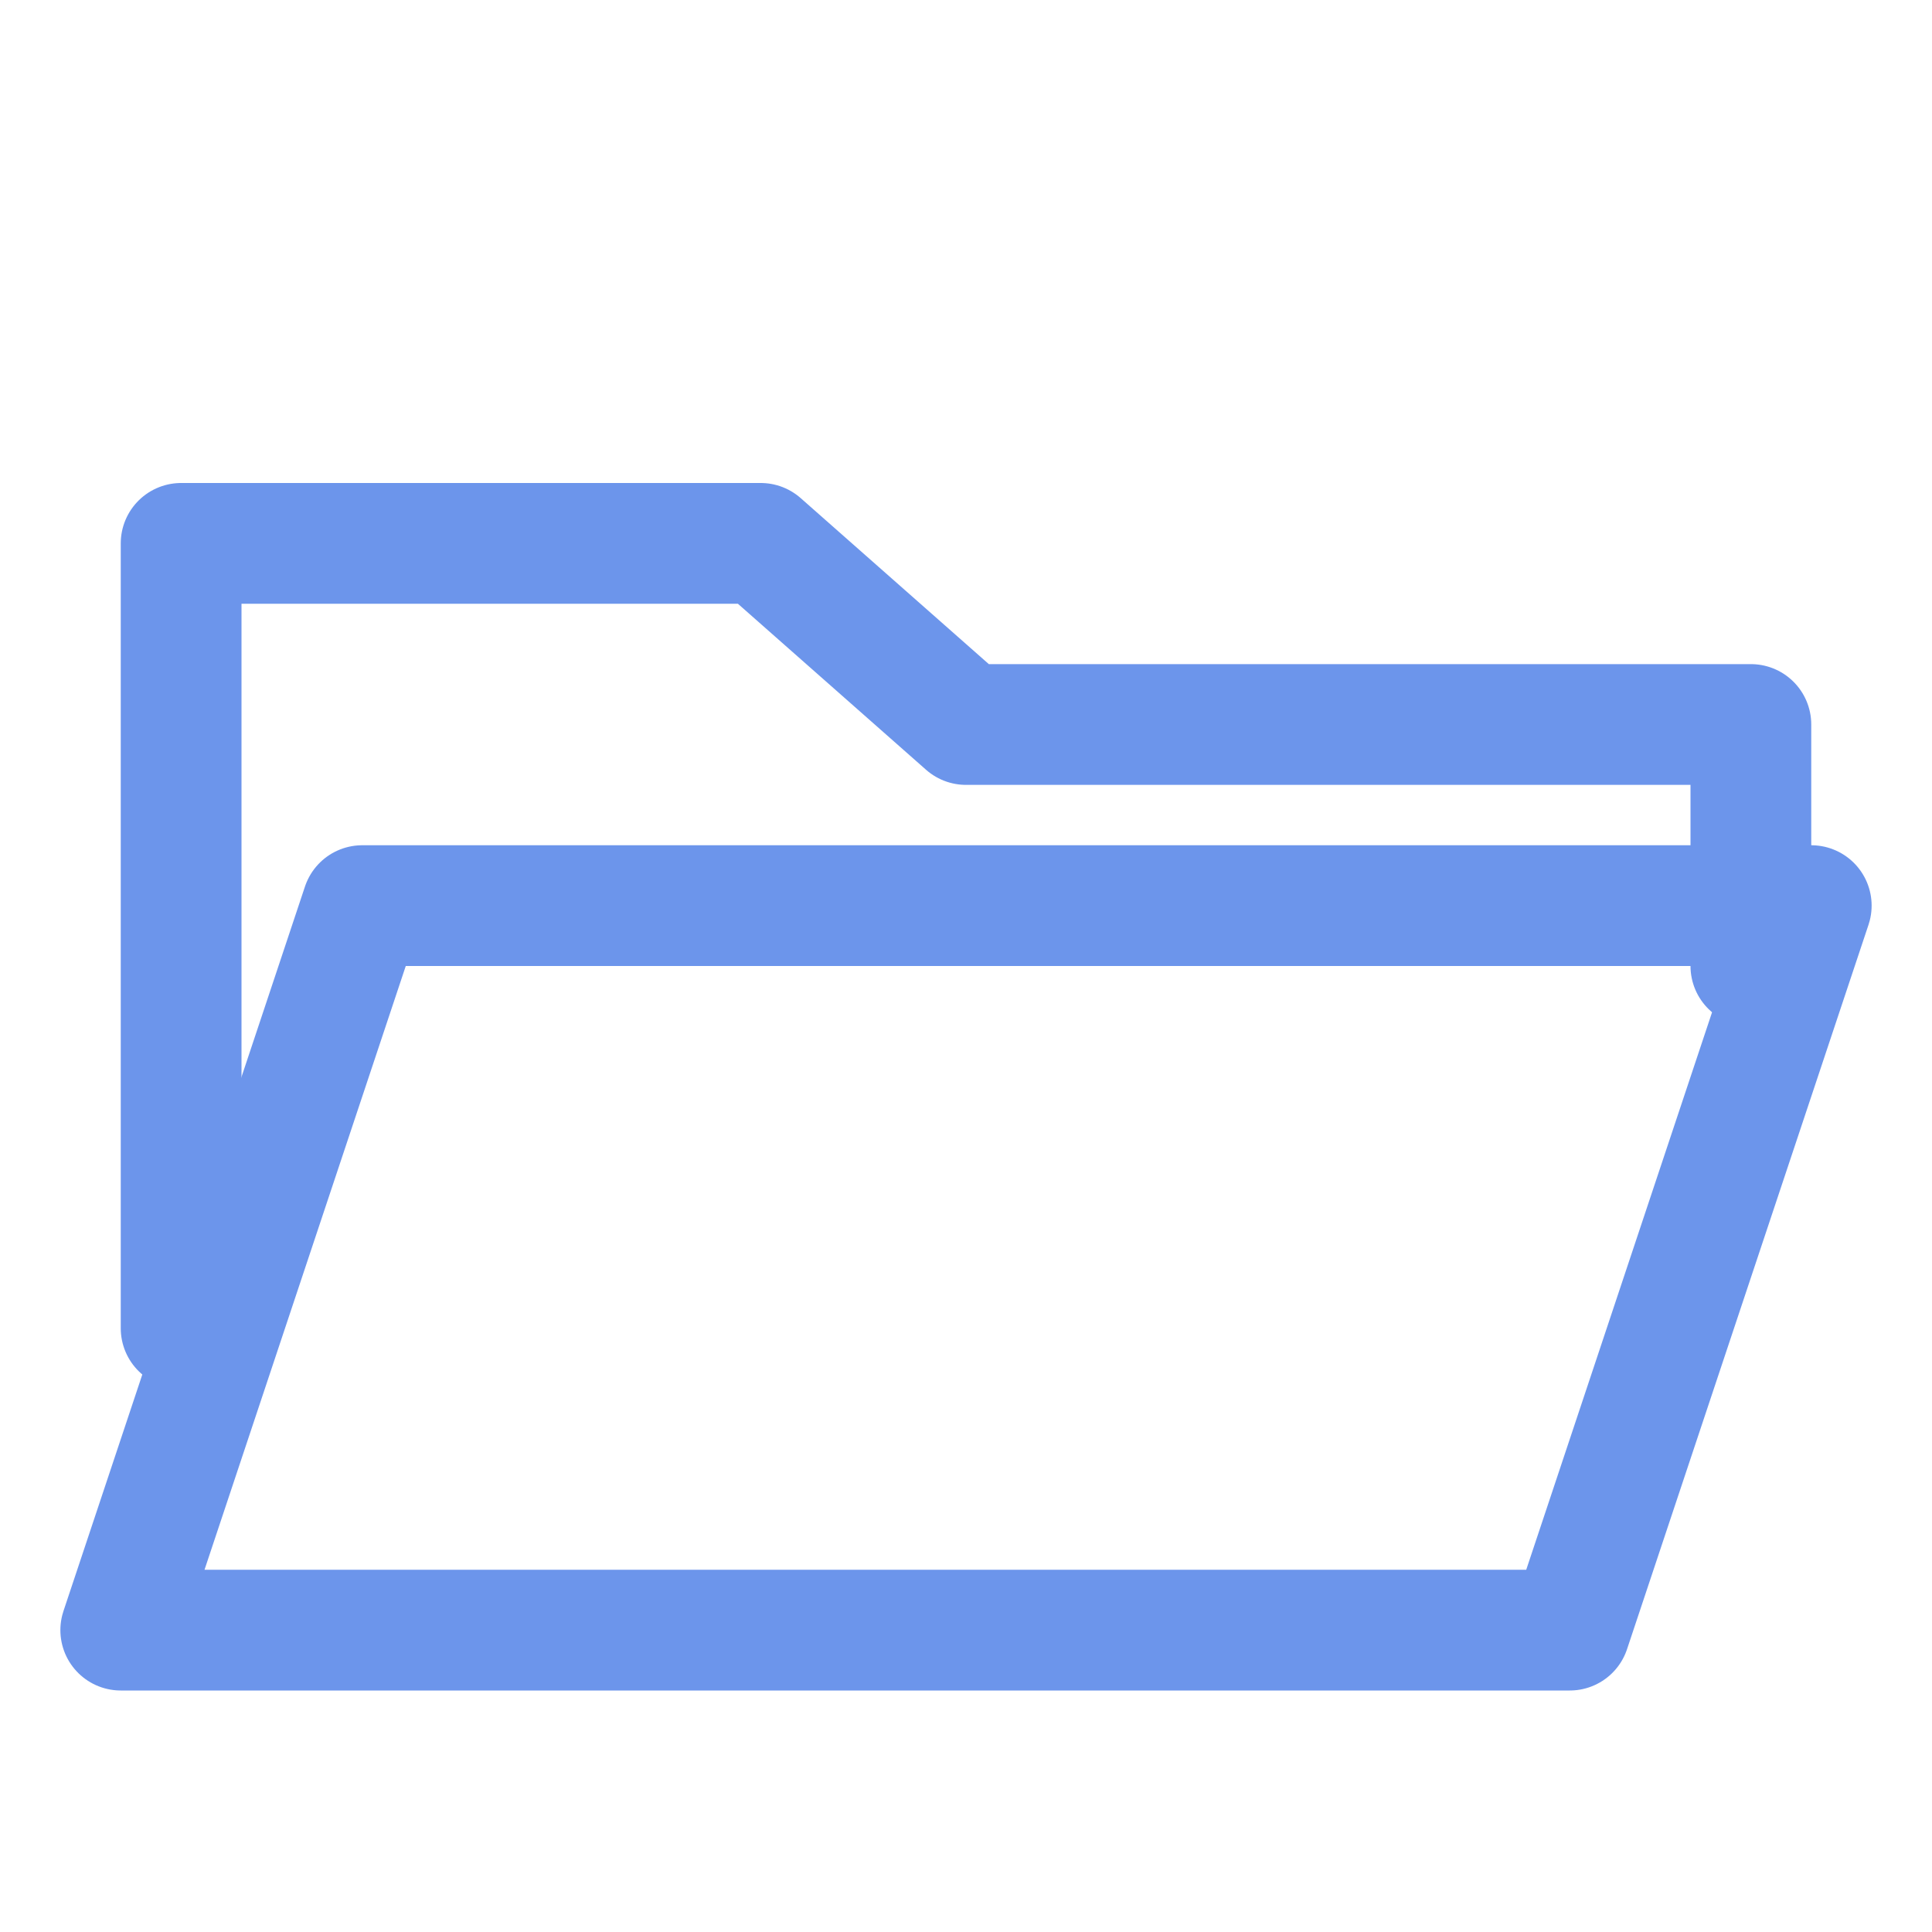
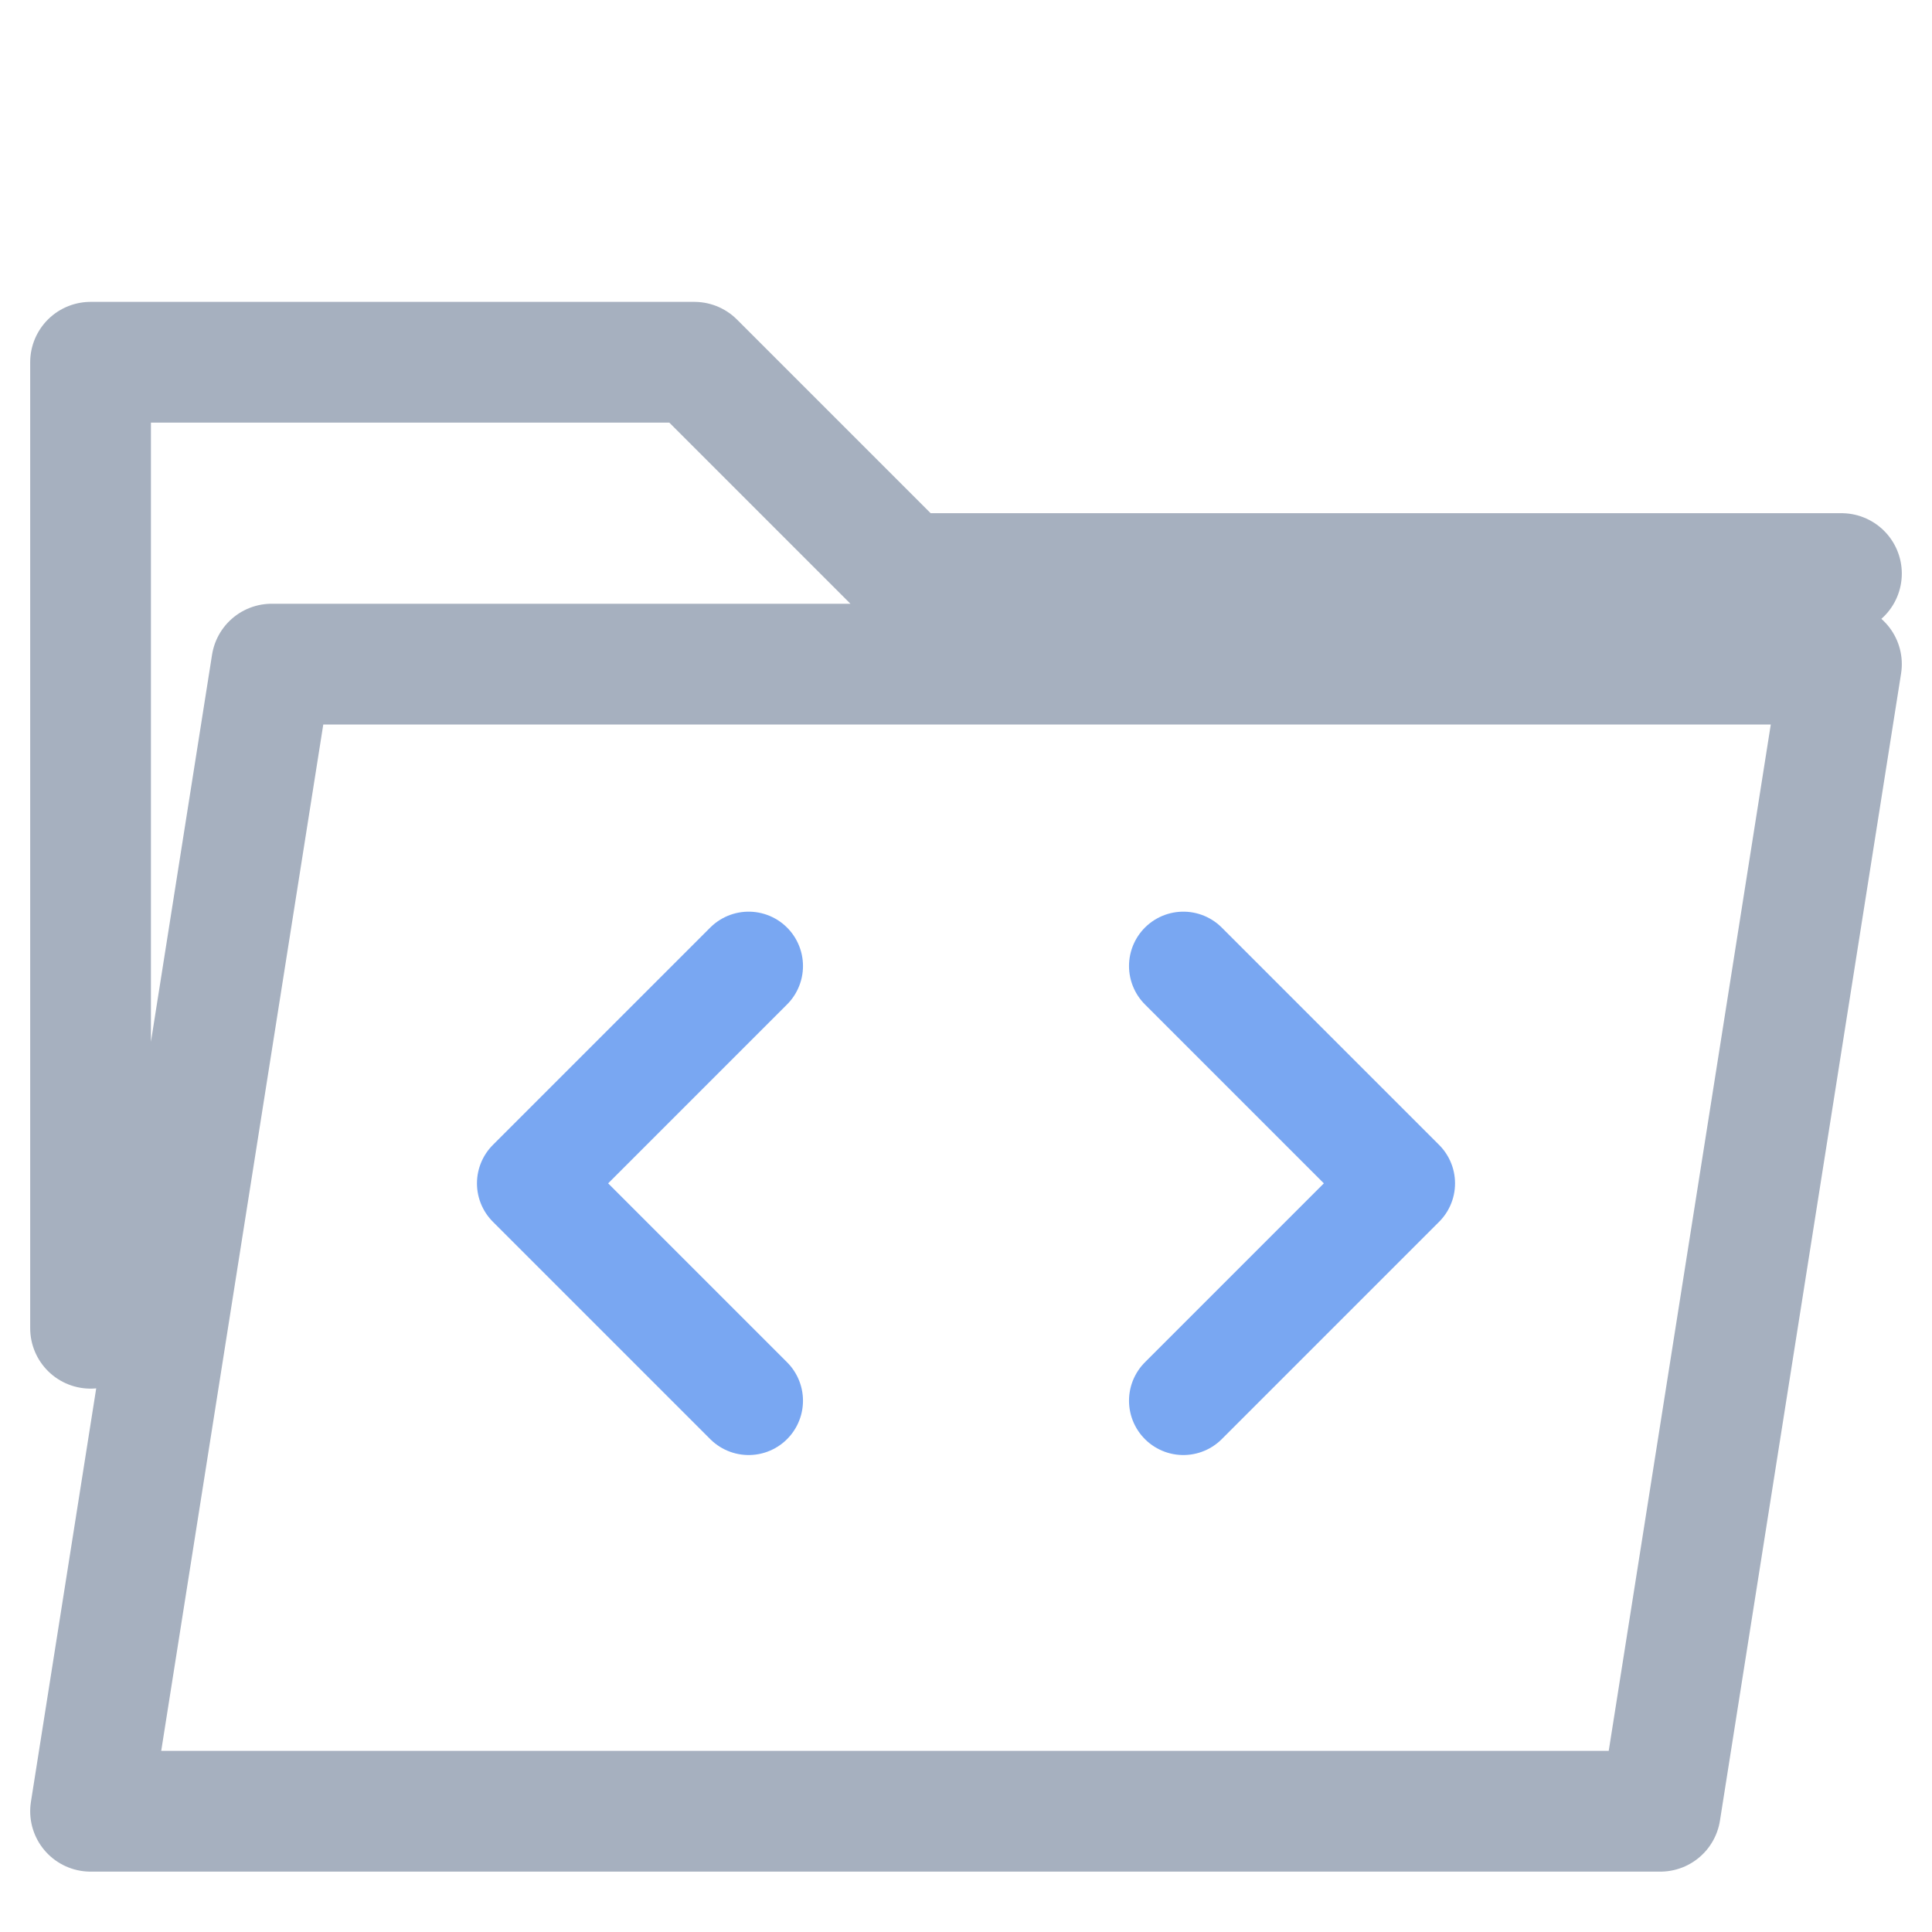
- <svg xmlns="http://www.w3.org/2000/svg" viewBox="0 0 16 16" fill="none" stroke="#6C95EB" stroke-width="1" stroke-linecap="round" stroke-linejoin="round">
-   <path d="M1.5 11V4.5h4.8L8 6h6.5v2" />
-   <path d="M3 7.5h12l-2 6H1z" />
+ <svg xmlns="http://www.w3.org/2000/svg" viewBox="0 0 16 16" fill="none" stroke="#A6B0BF" stroke-width="1" stroke-linecap="round" stroke-linejoin="round">
+   <path d="M.75 11V3h5L7.5 4.75h7.75M2.25 5.5h13L13.75 15h-13z" />
+   <g stroke="#79A7F2" transform="translate(.8 .8) scale(.9)">
+     <path d="m6 8-2 2 2 2m4-4 2 2-2 2" />
+   </g>
</svg>
